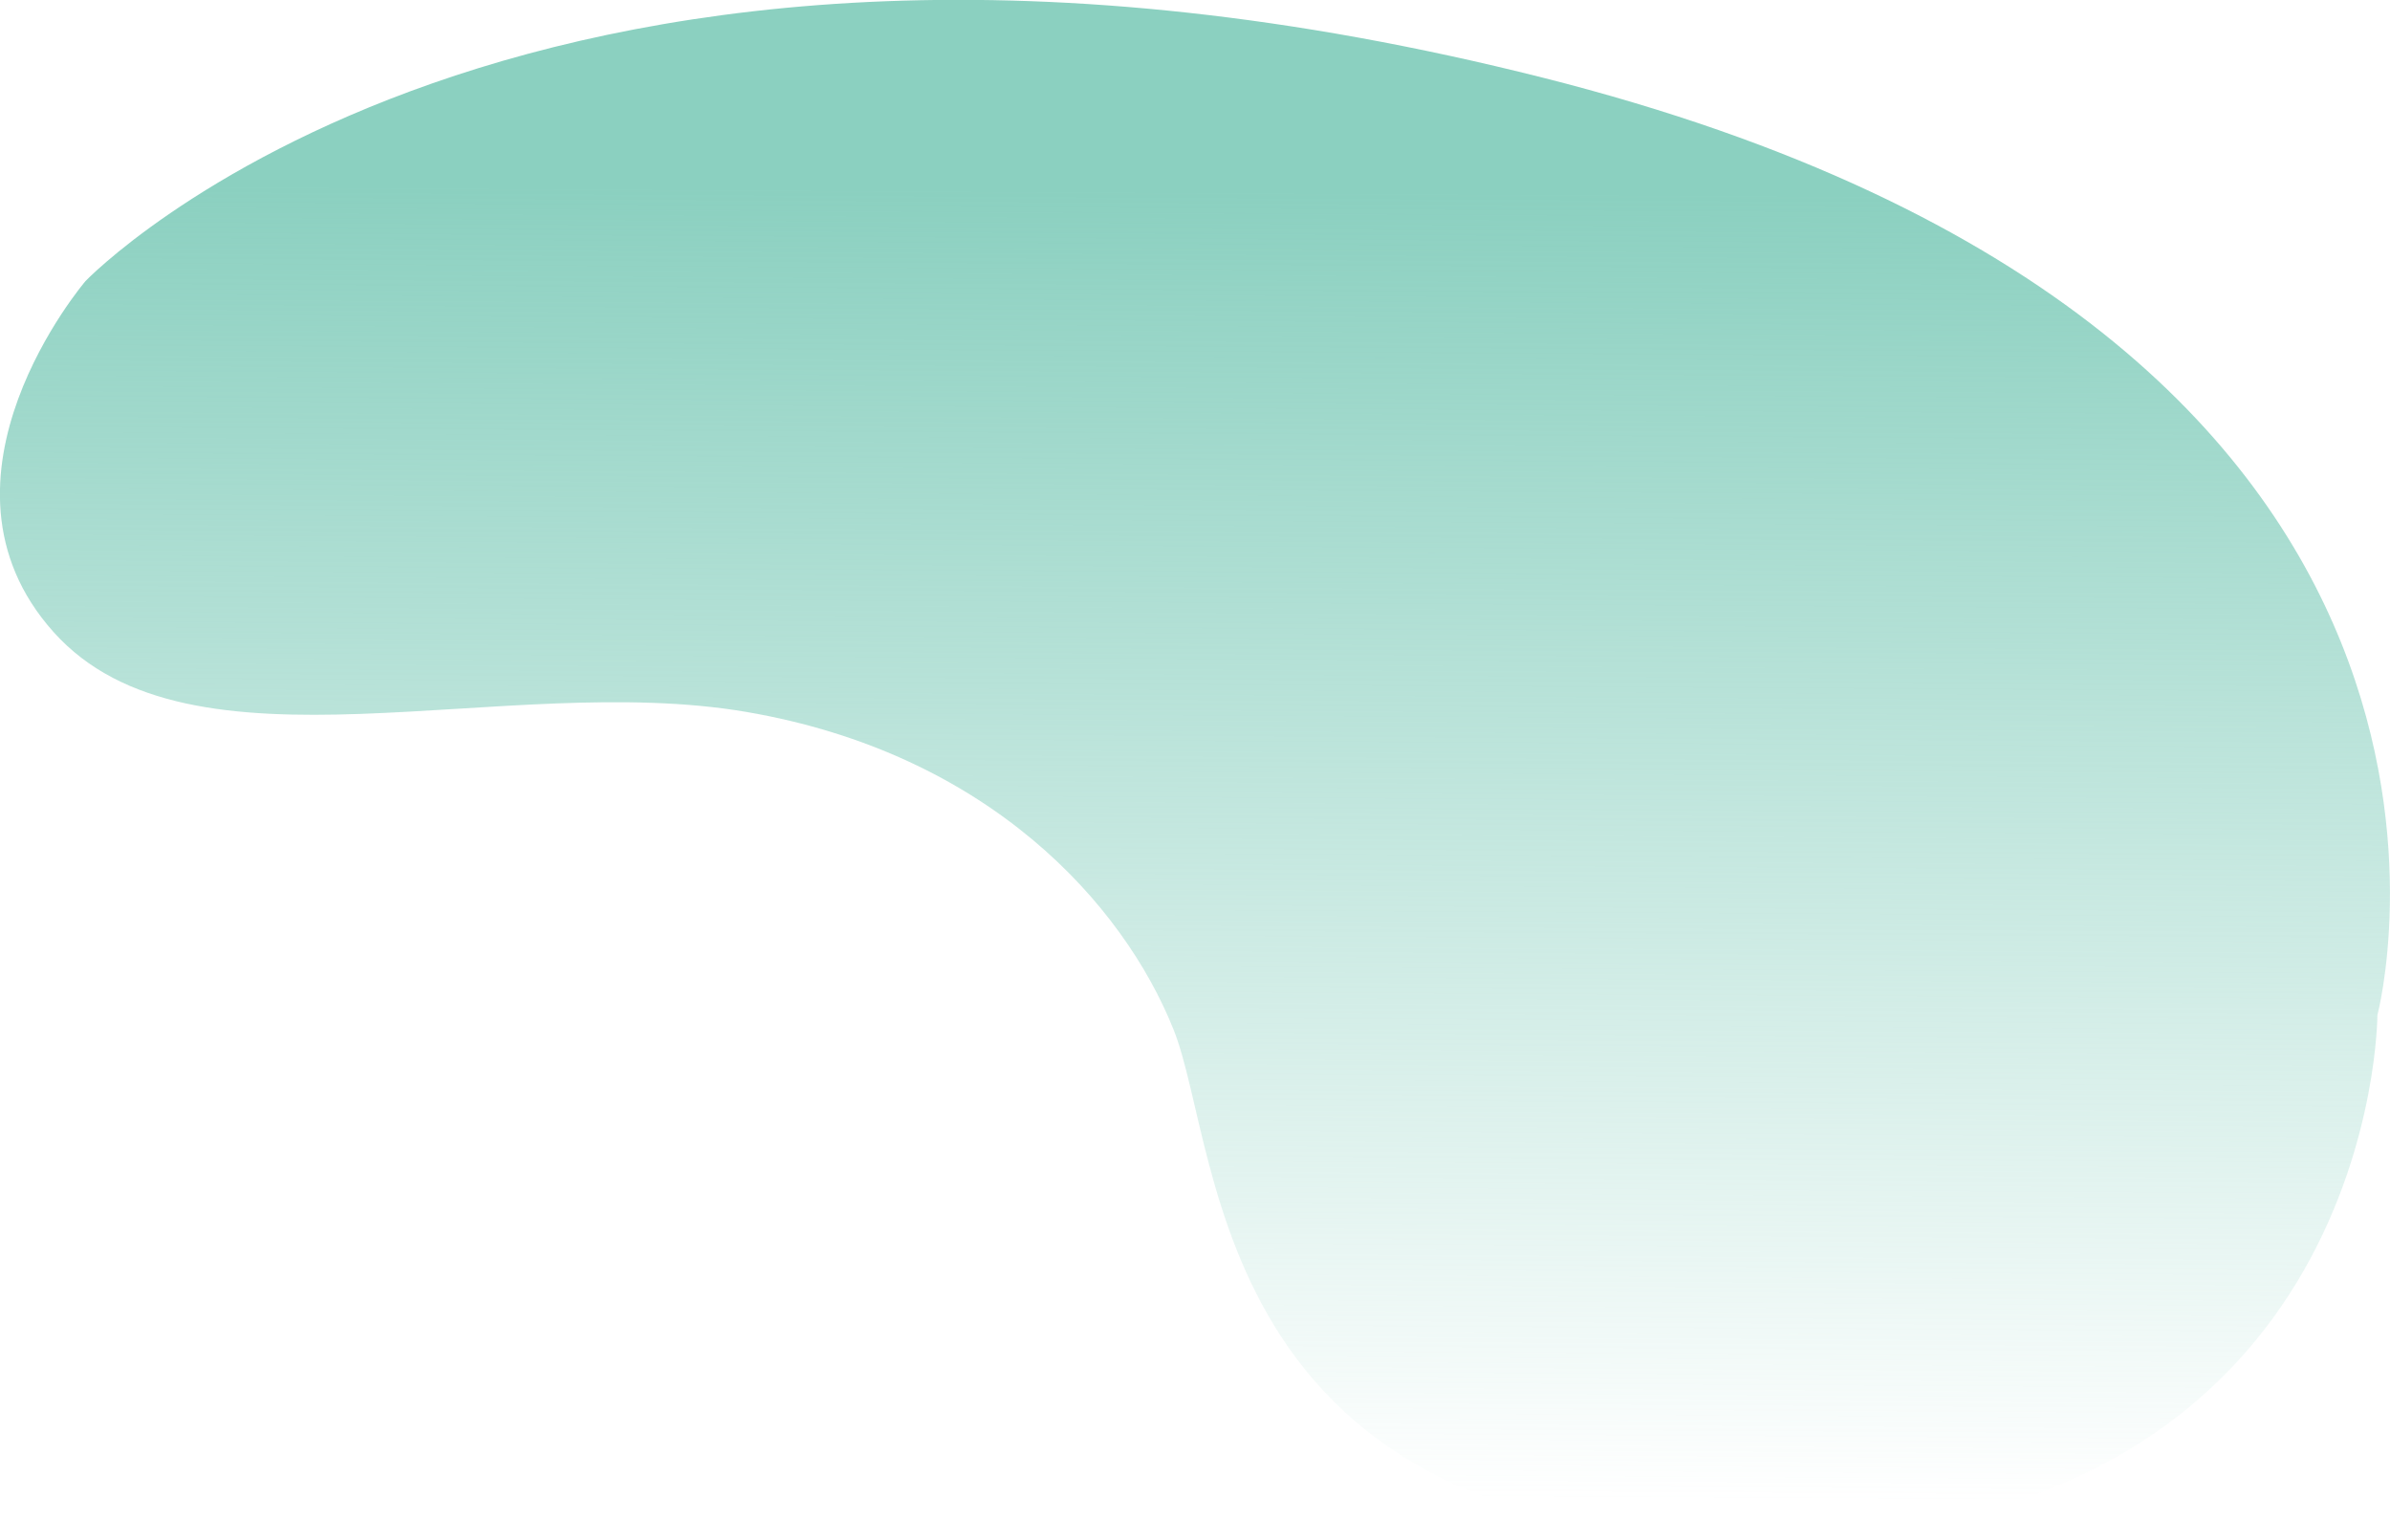
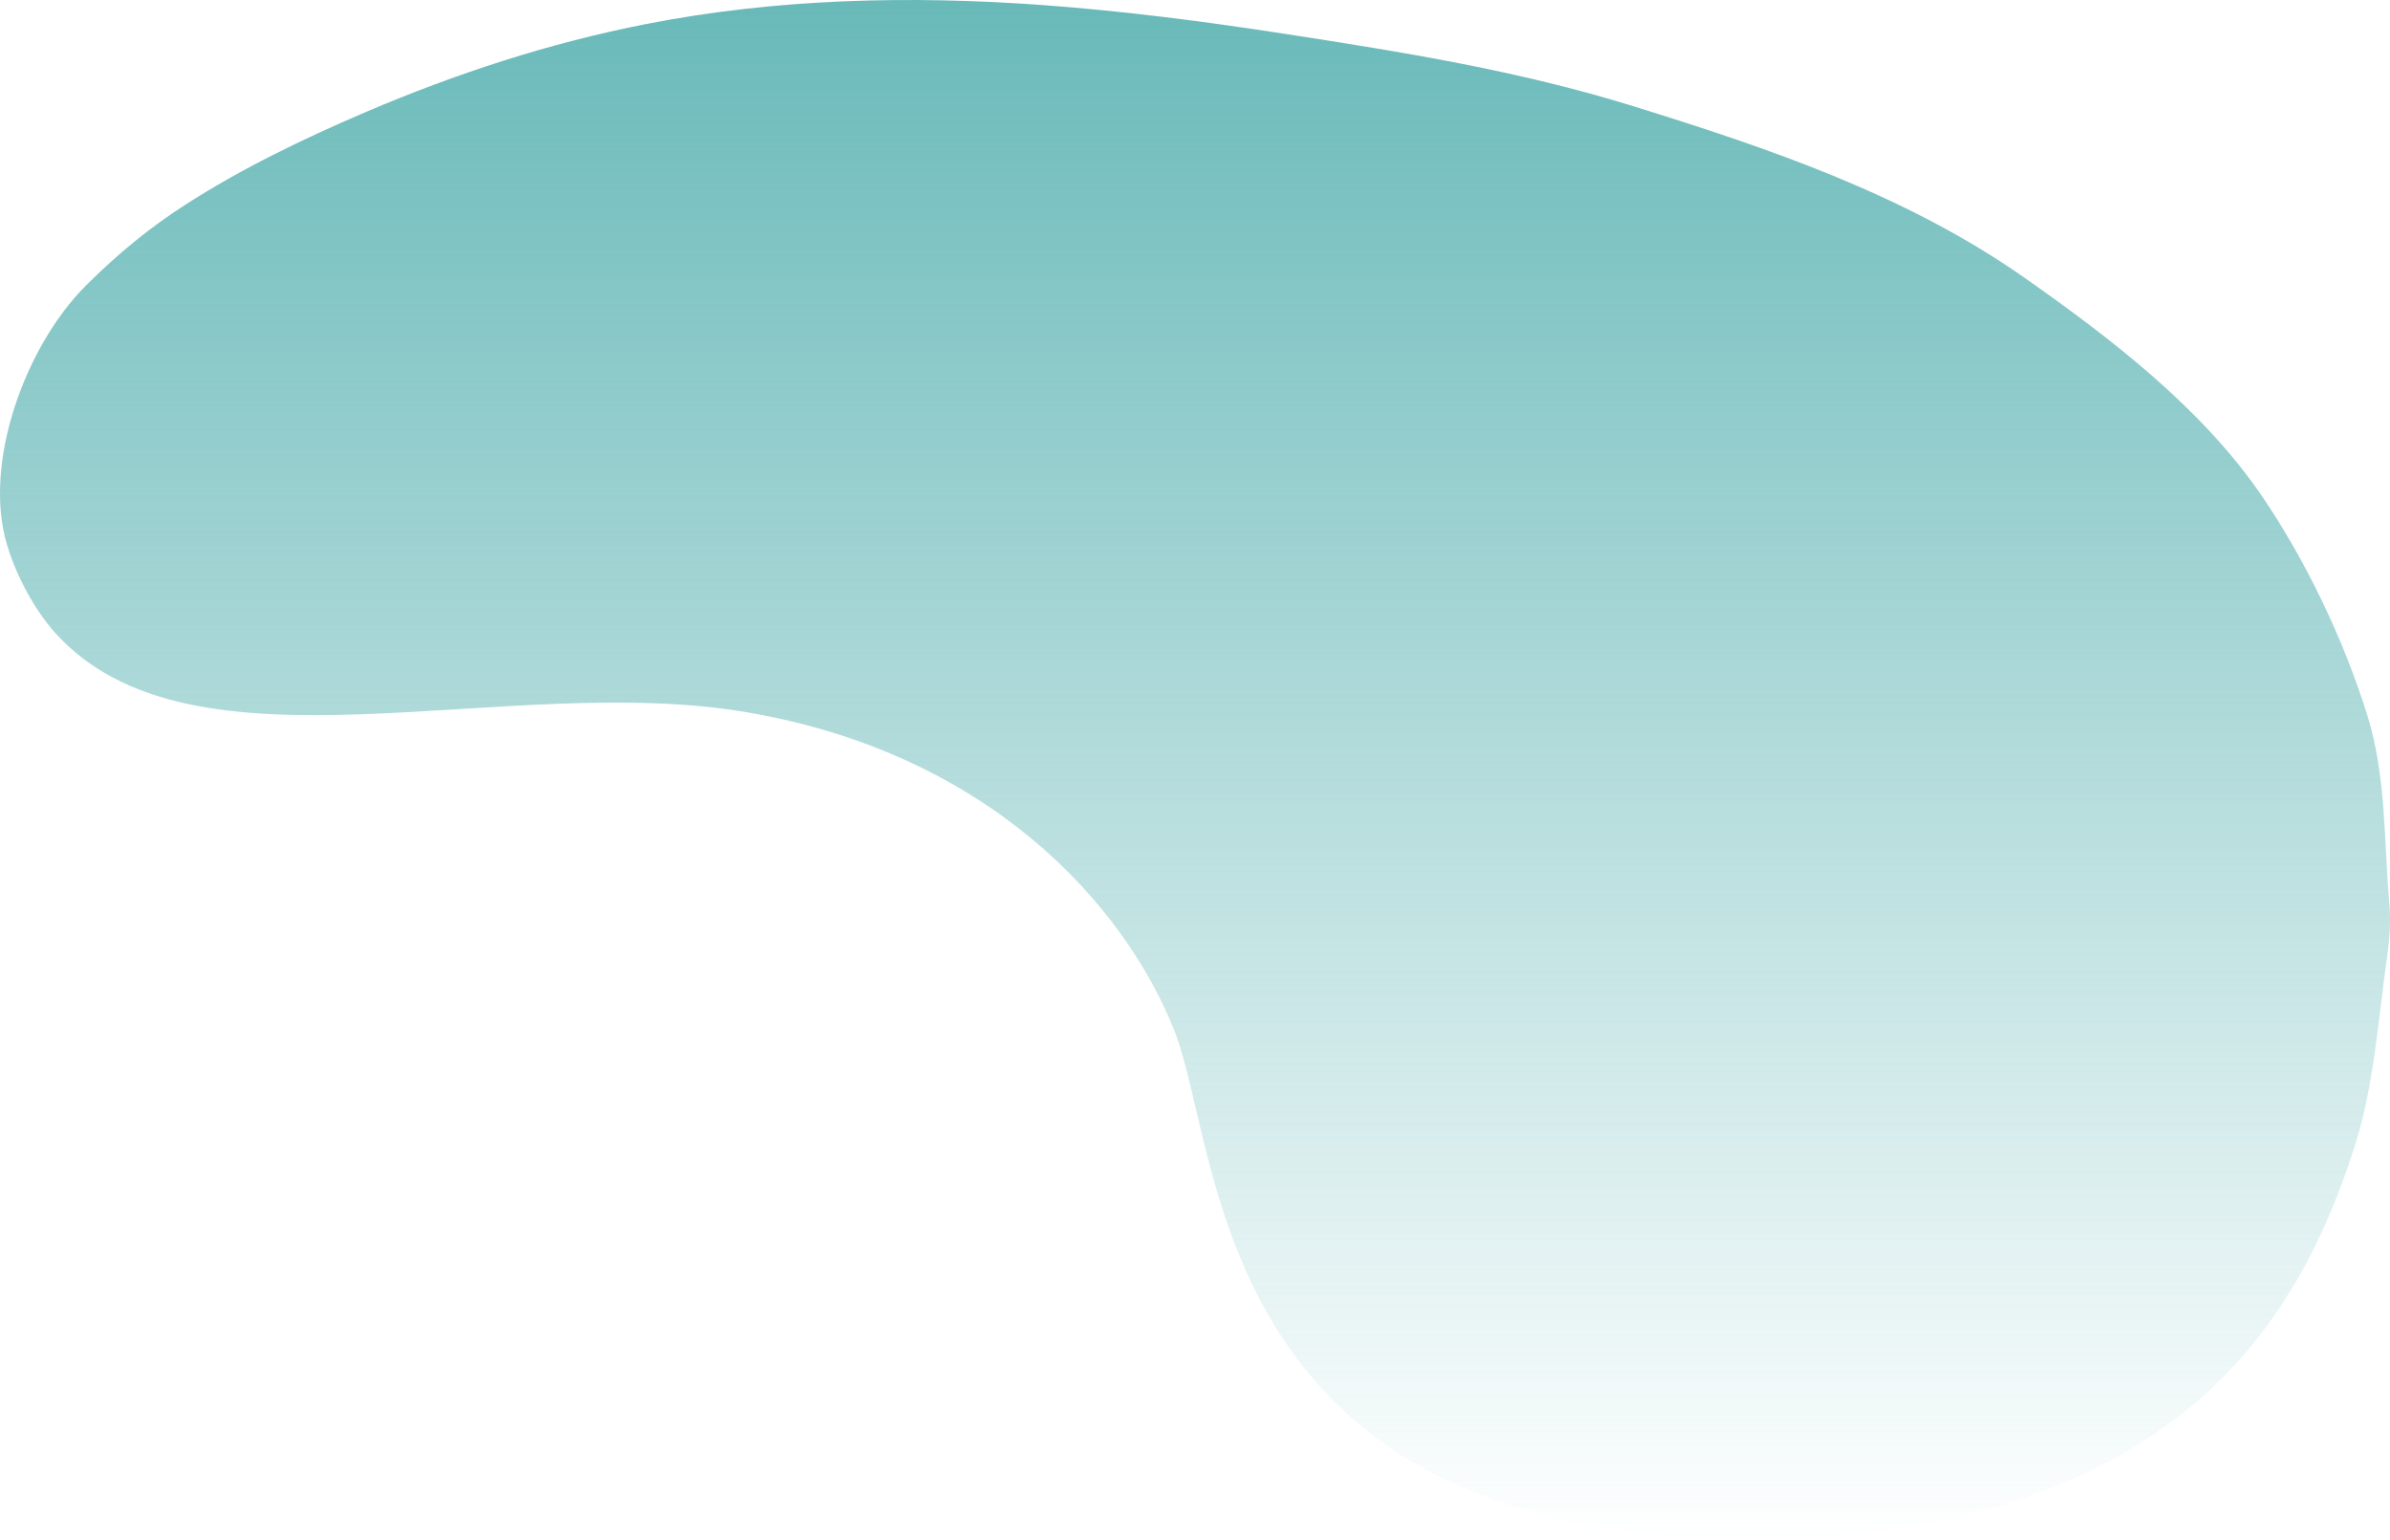
- <svg xmlns="http://www.w3.org/2000/svg" version="1.1" id="Layer_1" x="0px" y="0px" viewBox="0 0 1497.5 964.6" style="enable-background:new 0 0 1497.5 964.6;" xml:space="preserve">
-   <style type="text/css">
- 	.st0{fill:url(#Path_6762_1_);}
- </style>
-   <linearGradient id="Path_6762_1_" gradientUnits="userSpaceOnUse" x1="328.276" y1="778.494" x2="328.284" y2="779.349" gradientTransform="matrix(1497.517 0 0 -964.6001 -490857.438 751873.312)">
-     <stop offset="1.065558e-07" style="stop-color:#8BD0C0;stop-opacity:0" />
-     <stop offset="1" style="stop-color:#8BD0C0" />
+ <svg xmlns="http://www.w3.org/2000/svg" version="1.1" id="Layer_1" x="0px" y="0px" width="1498.672px" height="965.146px" viewBox="-0.787 -0.545 1498.672 965.146" enable-background="new -0.787 -0.545 1498.672 965.146" xml:space="preserve">
+   <linearGradient id="Path_6762_1_" gradientUnits="userSpaceOnUse" x1="748.549" y1="964.601" x2="748.549" y2="-0.544">
+     <stop offset="0" style="stop-color:#69B9B9;stop-opacity:0" />
+     <stop offset="1" style="stop-color:#69B9B9" />
  </linearGradient>
-   <path id="Path_6762" class="st0" d="M53.6,176.1c0,0-106,124-20,220s282,24,434,50s236.2,120.4,267.7,199s20.9,331,387.6,319  s366.7-328,366.7-328s113.7-426.9-523.2-587.5S53.6,176.1,53.6,176.1z" />
+   <path id="Path_6762" fill="url(#Path_6762_1_)" d="M54.567,177.065c-0.613,0.607-1.224,1.217-1.836,1.832  C15.376,216.364-11.65,289.27,3.501,340.73c5.57,18.917,16.93,40.652,30.146,55.405c86,96,282,24,434,50  s236.159,120.374,267.737,199.049c31.579,78.675,20.879,331.042,387.571,319c92.255-3.029,188.938-27.26,259.139-90.492  c47.434-42.727,76.117-98.643,94.647-158.629c11.141-36.066,14.001-78.261,19.339-115.761c1.652-11.608,2.343-22.216,1.333-33.825  c-3.416-39.248-1.873-79.252-13.703-117.283c-14.676-47.175-38.393-96.954-66.148-137.676  c-37.546-55.086-94.882-99.018-148.906-136.914c-73.805-51.771-159.726-80.996-245.077-107.489  c-72.281-22.436-144.283-33.938-218.921-45.474C754.402,12.874,703.912,6.357,653.182,2.643  c-83.077-6.083-166.859-4.157-248.778,11.874C343.936,26.351,285.116,45.553,228.5,69.747  c-38.993,16.663-77.632,35.292-113.351,58.26C93.08,142.198,73.155,158.636,54.567,177.065z" />
</svg>
